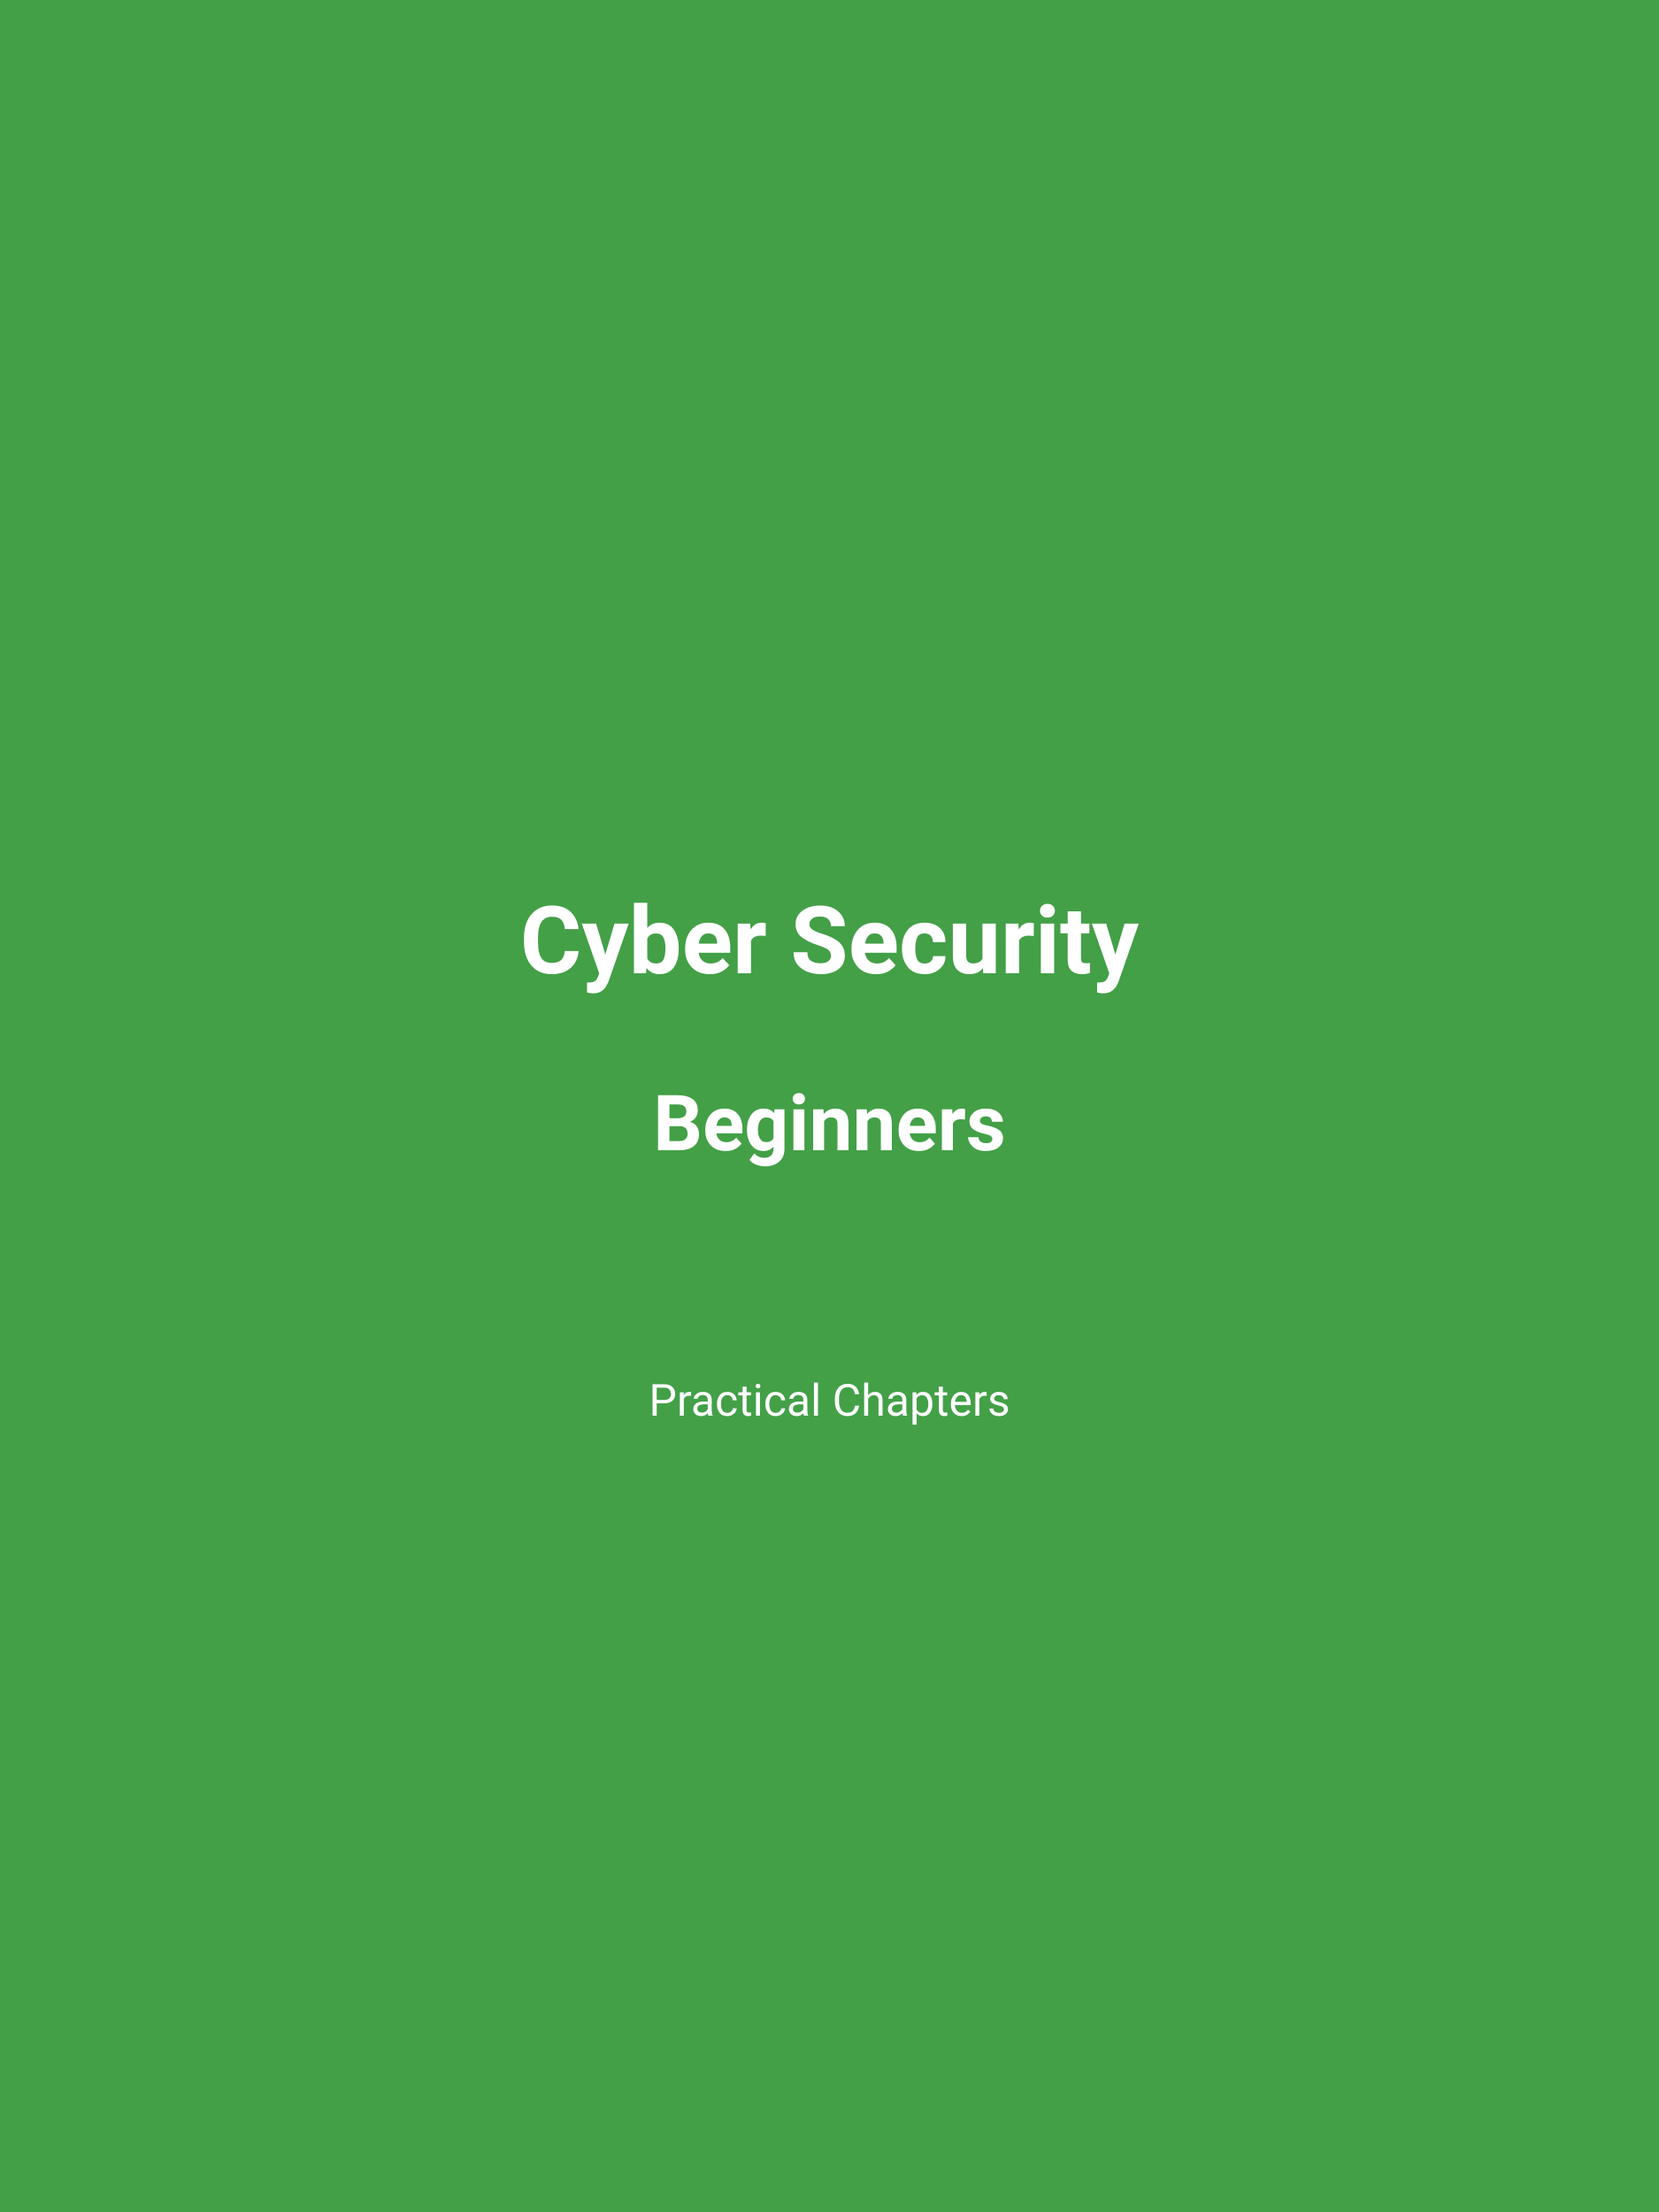
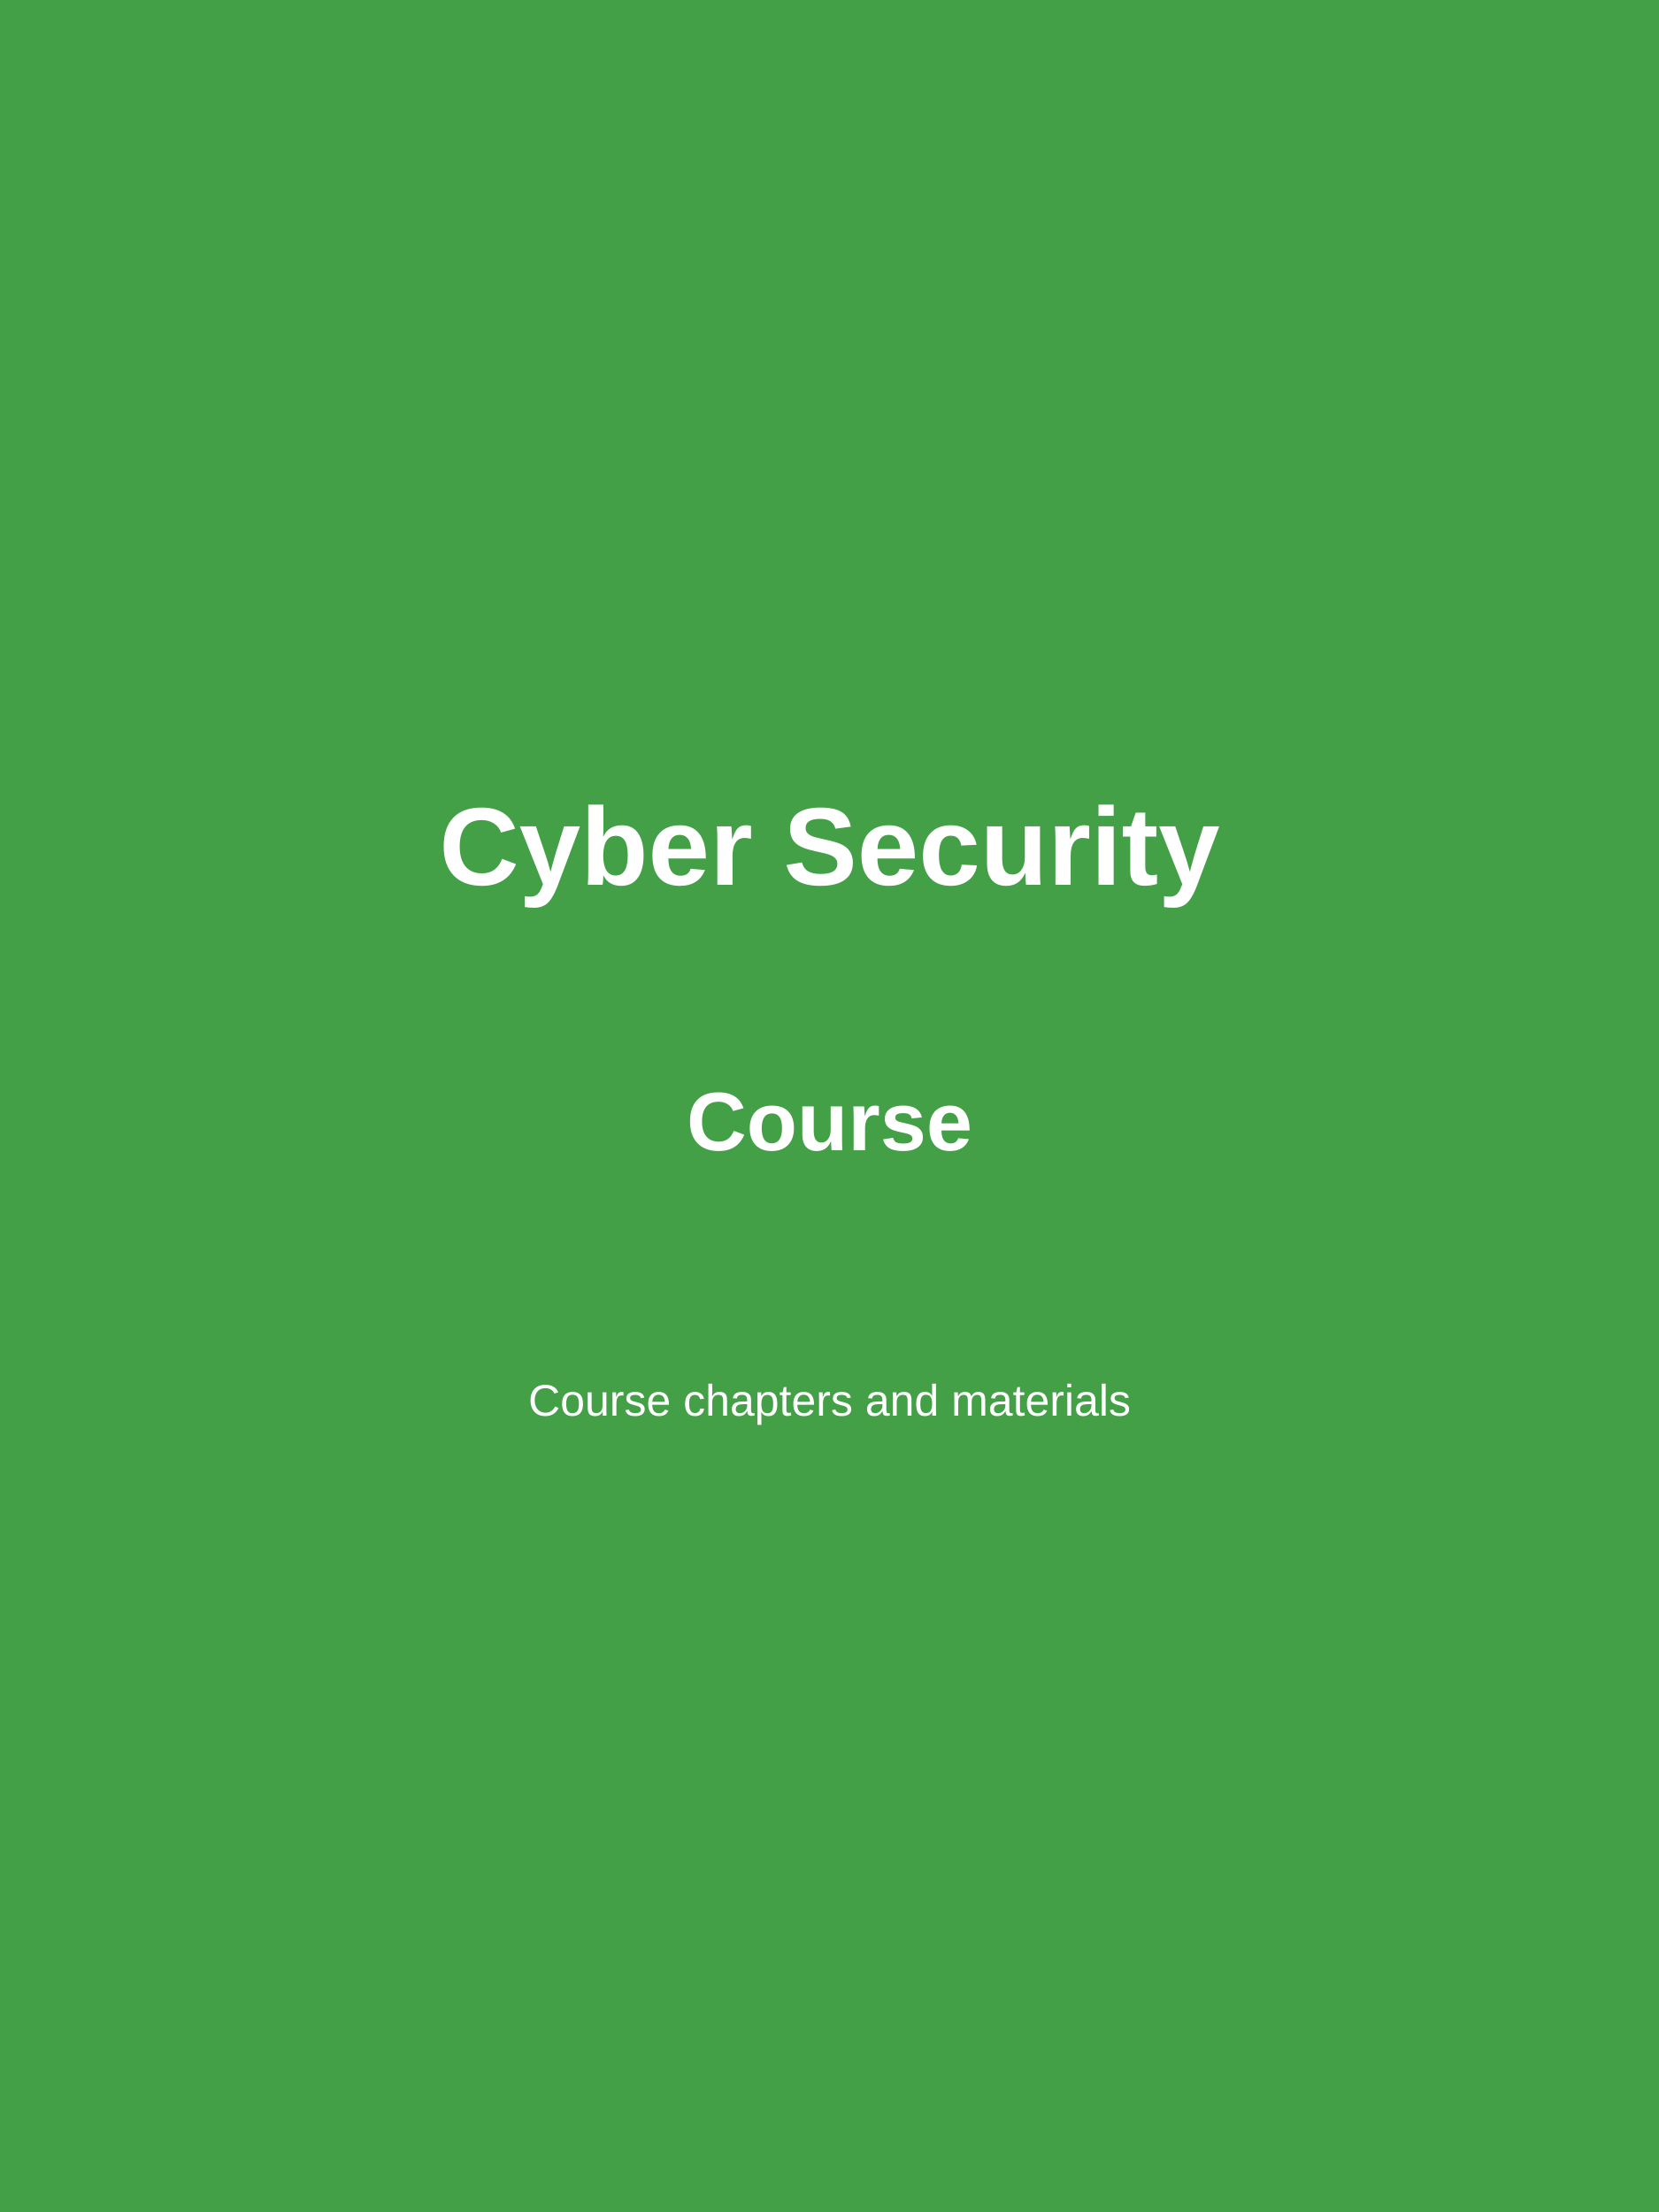
<svg xmlns="http://www.w3.org/2000/svg" width="600" height="800" viewBox="0 0 600 800">
  <rect width="100%" height="100%" fill="#43A047" />
-   <g fill="#fff" font-family="Segoe UI, Roboto, Arial, sans-serif">
-     <text x="50%" y="44%" text-anchor="middle" font-weight="700" font-size="34">Cyber Security</text>
-     <text x="50%" y="52%" text-anchor="middle" font-weight="700" font-size="28">Beginners</text>
-     <text x="50%" y="64%" text-anchor="middle" font-size="16">Practical Chapters</text>
+   <g fill="#ffffff" font-family="Arial, Helvetica, sans-serif">
+     <text x="50%" y="40%" text-anchor="middle" font-weight="700" font-size="40">Cyber Security</text>
+     <text x="50%" y="52%" text-anchor="middle" font-weight="700" font-size="30">Course</text>
+     <text x="50%" y="64%" text-anchor="middle" font-size="16">Course chapters and materials</text>
  </g>
</svg>
